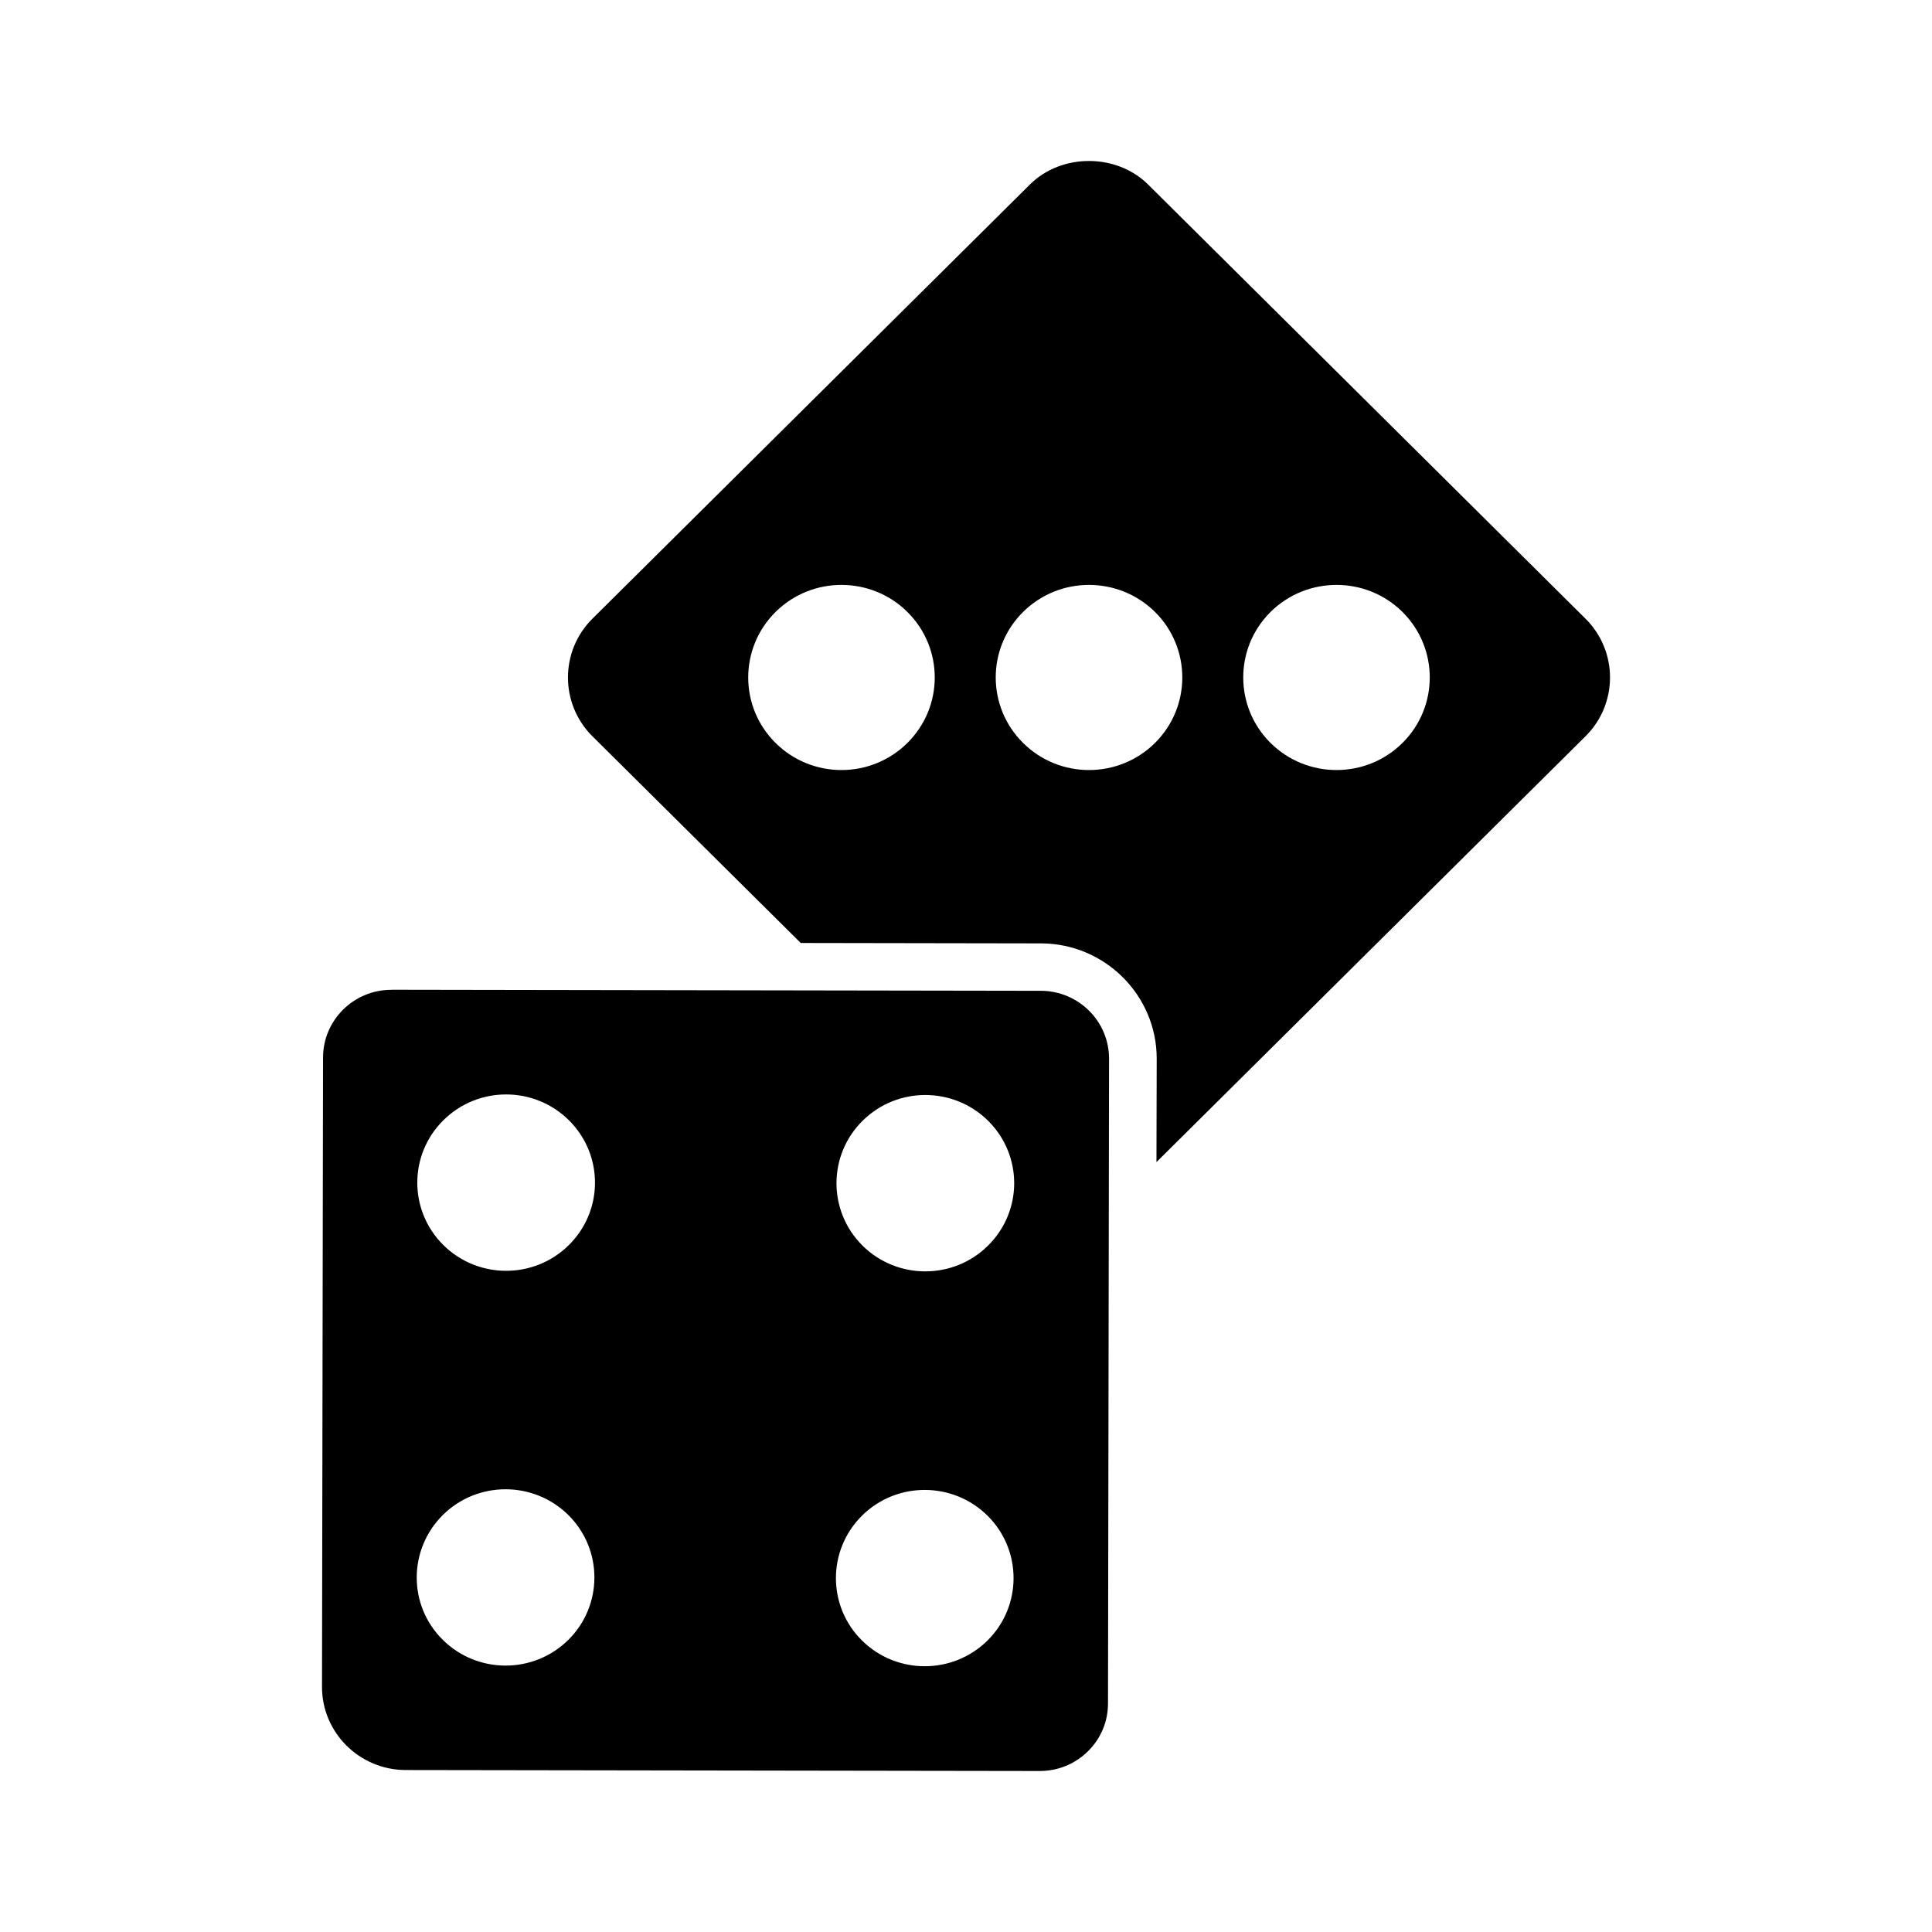
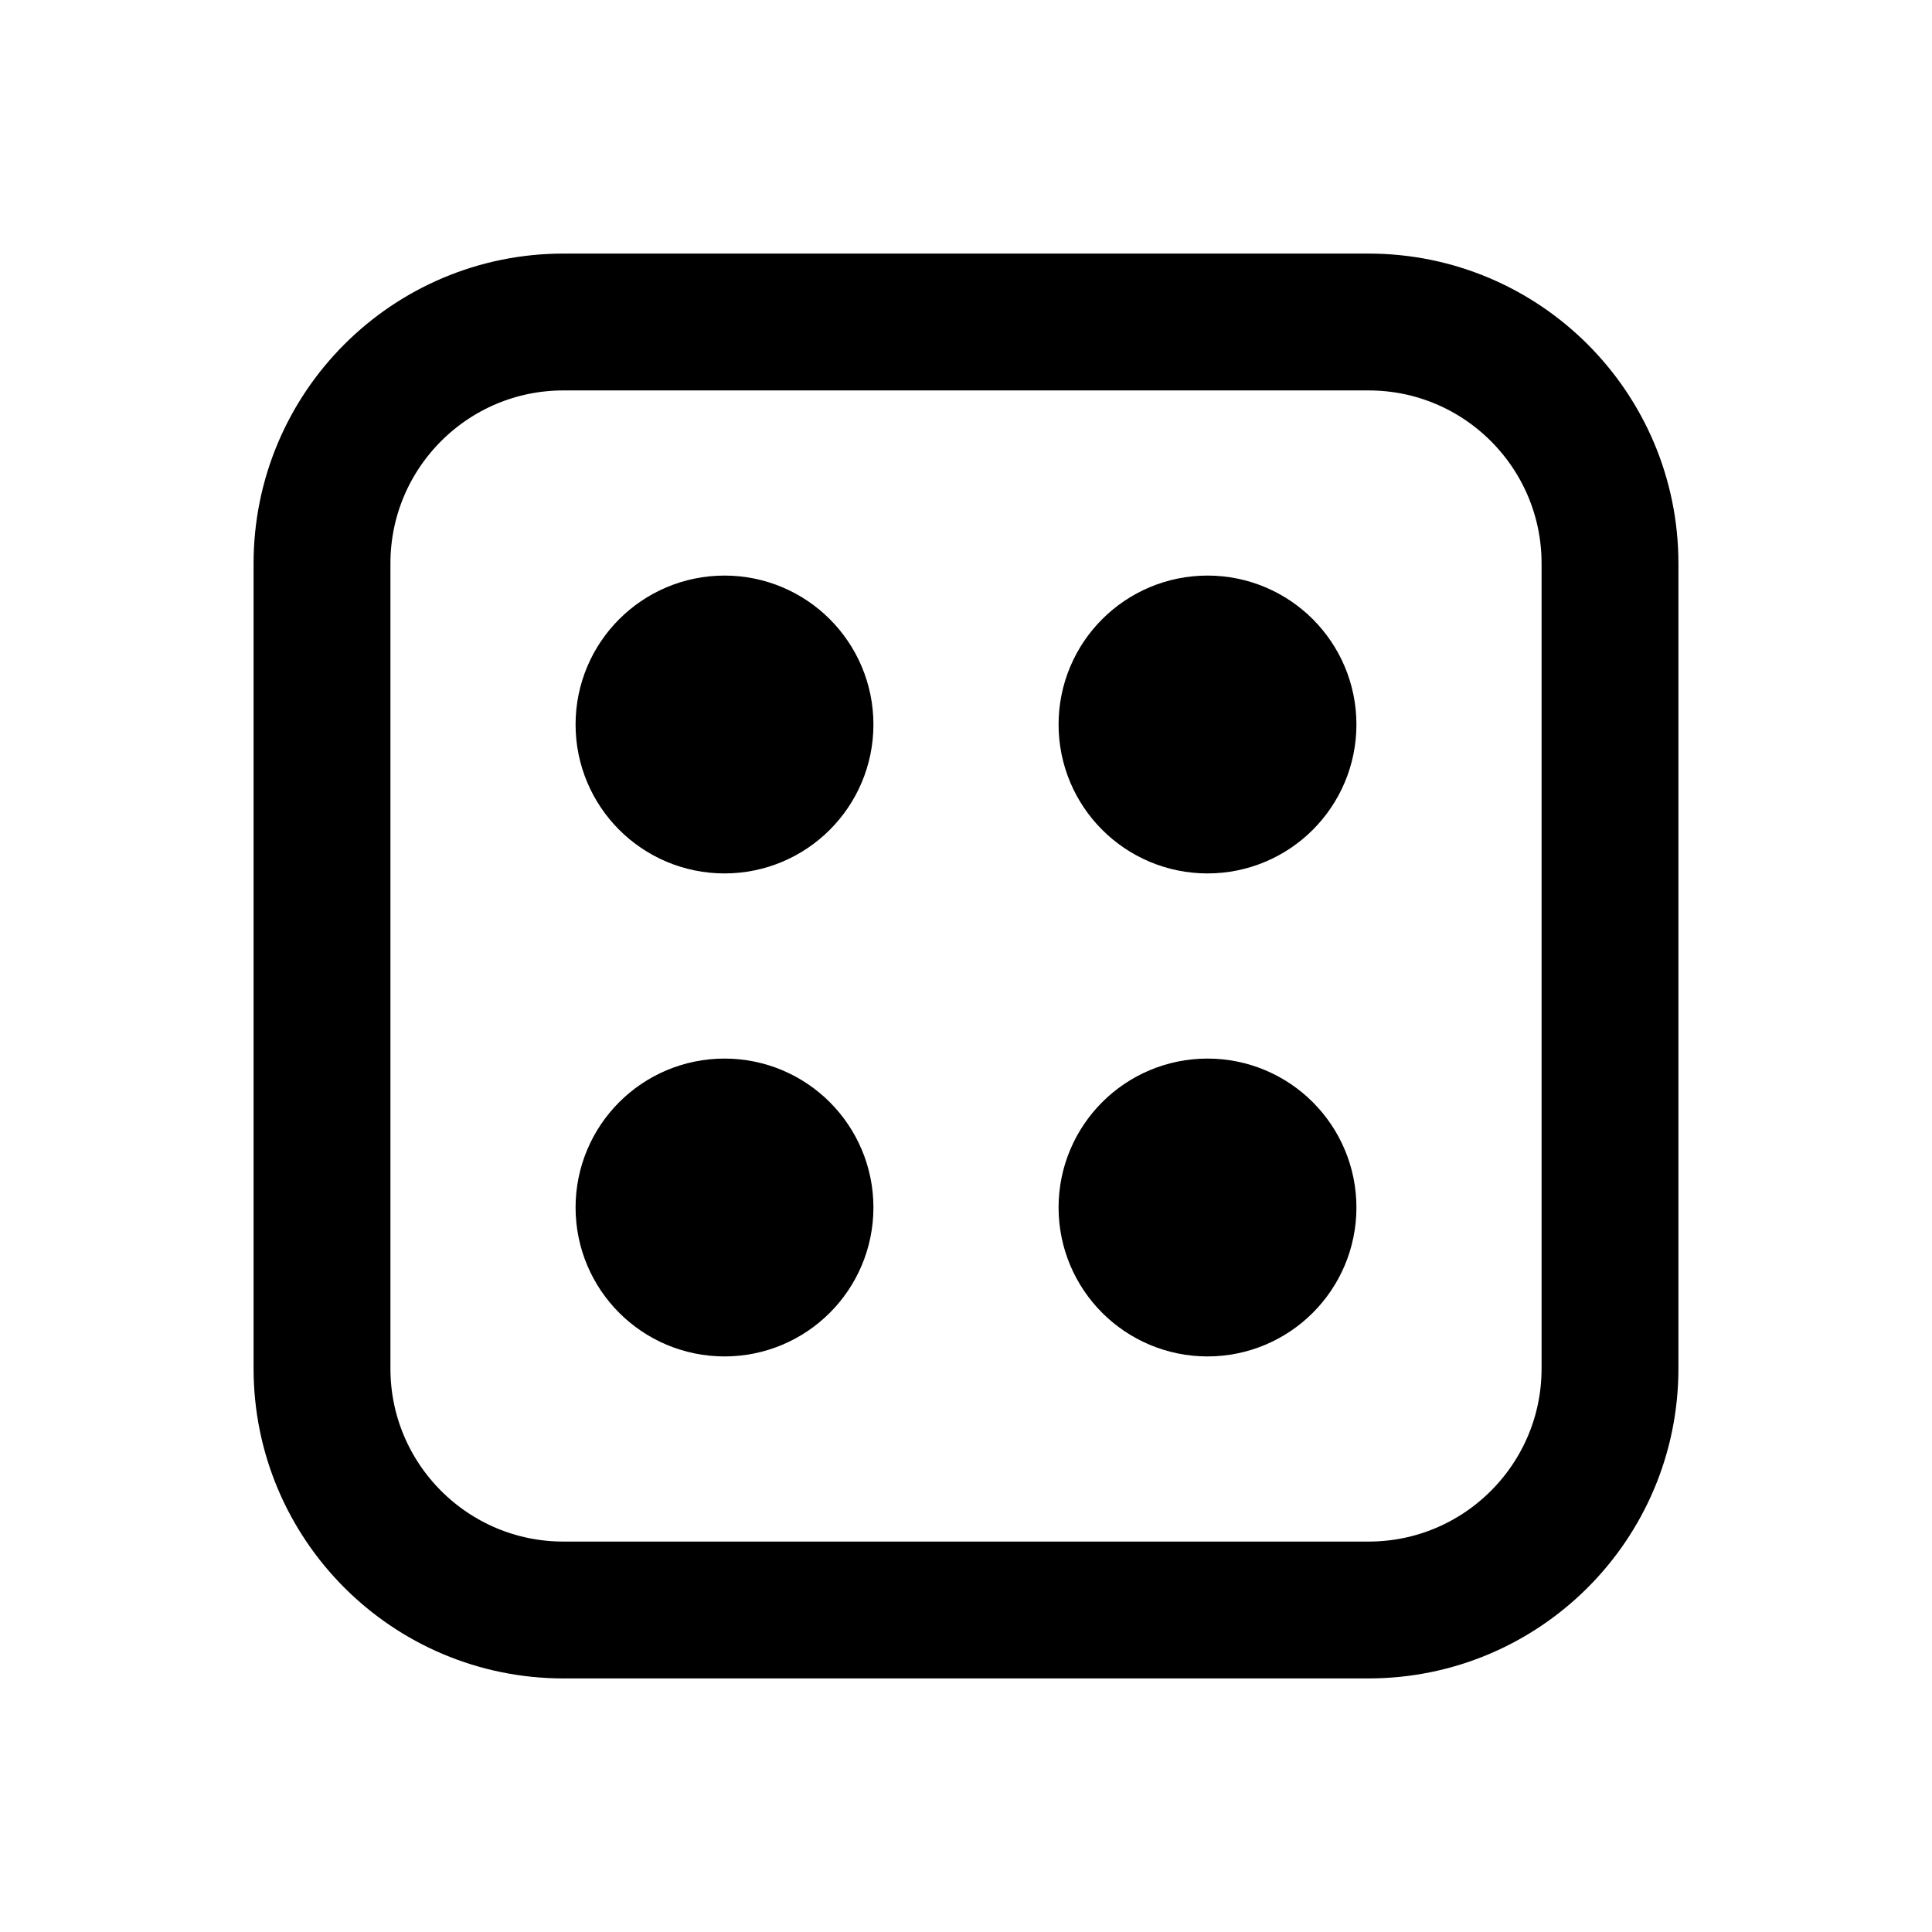
- <svg xmlns="http://www.w3.org/2000/svg" width="24" height="24" viewBox="0 0 24 24" fill="none">
-   <path fill-rule="evenodd" clip-rule="evenodd" d="M12.93 12.308C13.398 12.309 13.777 12.687 13.777 13.15L13.764 21.16C13.764 21.386 13.676 21.596 13.516 21.754C13.355 21.913 13.143 22 12.917 22H12.916L5.038 21.988C4.465 21.986 3.999 21.523 4 20.954L4.013 13.136C4.014 12.673 4.393 12.296 4.86 12.296V12.295L12.93 12.308ZM12.269 18.83C11.838 18.402 11.139 18.401 10.708 18.828C10.277 19.256 10.276 19.95 10.706 20.377C11.137 20.805 11.835 20.806 12.267 20.379C12.698 19.952 12.699 19.258 12.269 18.83ZM7.062 18.822C6.631 18.394 5.932 18.393 5.501 18.82C5.07 19.248 5.068 19.942 5.499 20.369C5.93 20.797 6.628 20.798 7.06 20.371C7.491 19.944 7.492 19.25 7.062 18.822ZM12.276 13.924C11.845 13.496 11.147 13.495 10.715 13.923C10.284 14.35 10.283 15.043 10.713 15.472C11.144 15.9 11.843 15.901 12.274 15.473C12.706 15.046 12.707 14.353 12.276 13.924ZM7.069 13.918C6.638 13.489 5.94 13.488 5.508 13.916C5.077 14.342 5.075 15.036 5.506 15.465C5.937 15.893 6.636 15.894 7.067 15.466C7.499 15.039 7.499 14.346 7.069 13.918Z" fill="black" />
-   <path fill-rule="evenodd" clip-rule="evenodd" d="M12.793 2.293C13.185 1.902 13.87 1.902 14.263 2.293L19.695 7.685C20.102 8.088 20.102 8.744 19.695 9.147L14.366 14.436L14.369 13.15C14.369 12.363 13.724 11.72 12.931 11.719L9.947 11.714L7.36 9.147C6.954 8.744 6.954 8.088 7.36 7.685L12.793 2.293ZM11.272 7.602C10.82 7.154 10.086 7.154 9.634 7.602C9.182 8.051 9.181 8.78 9.634 9.229C10.086 9.678 10.82 9.678 11.272 9.229C11.725 8.78 11.725 8.051 11.272 7.602ZM14.348 7.602C13.895 7.154 13.161 7.154 12.709 7.602C12.256 8.051 12.256 8.78 12.709 9.229C13.161 9.678 13.895 9.678 14.348 9.229C14.8 8.78 14.8 8.051 14.348 7.602ZM17.422 7.602C16.97 7.154 16.236 7.154 15.783 7.602C15.331 8.051 15.331 8.78 15.783 9.229C16.236 9.678 16.97 9.678 17.422 9.229C17.874 8.78 17.874 8.051 17.422 7.602Z" fill="black" />
+ <svg xmlns="http://www.w3.org/2000/svg" width="24" height="24" viewBox="0 0 24 24">
+   <g fill="none" stroke="black" stroke-width="1.7" stroke-linecap="round" stroke-linejoin="round">
+     <rect x="4" y="4" width="16" height="16" rx="3" />
+     <circle cx="9" cy="9" r="1" fill="black" />
+     <circle cx="15" cy="15" r="1" fill="black" />
+     <circle cx="15" cy="9" r="1" fill="black" />
+     <circle cx="9" cy="15" r="1" fill="black" />
+   </g>
</svg>
